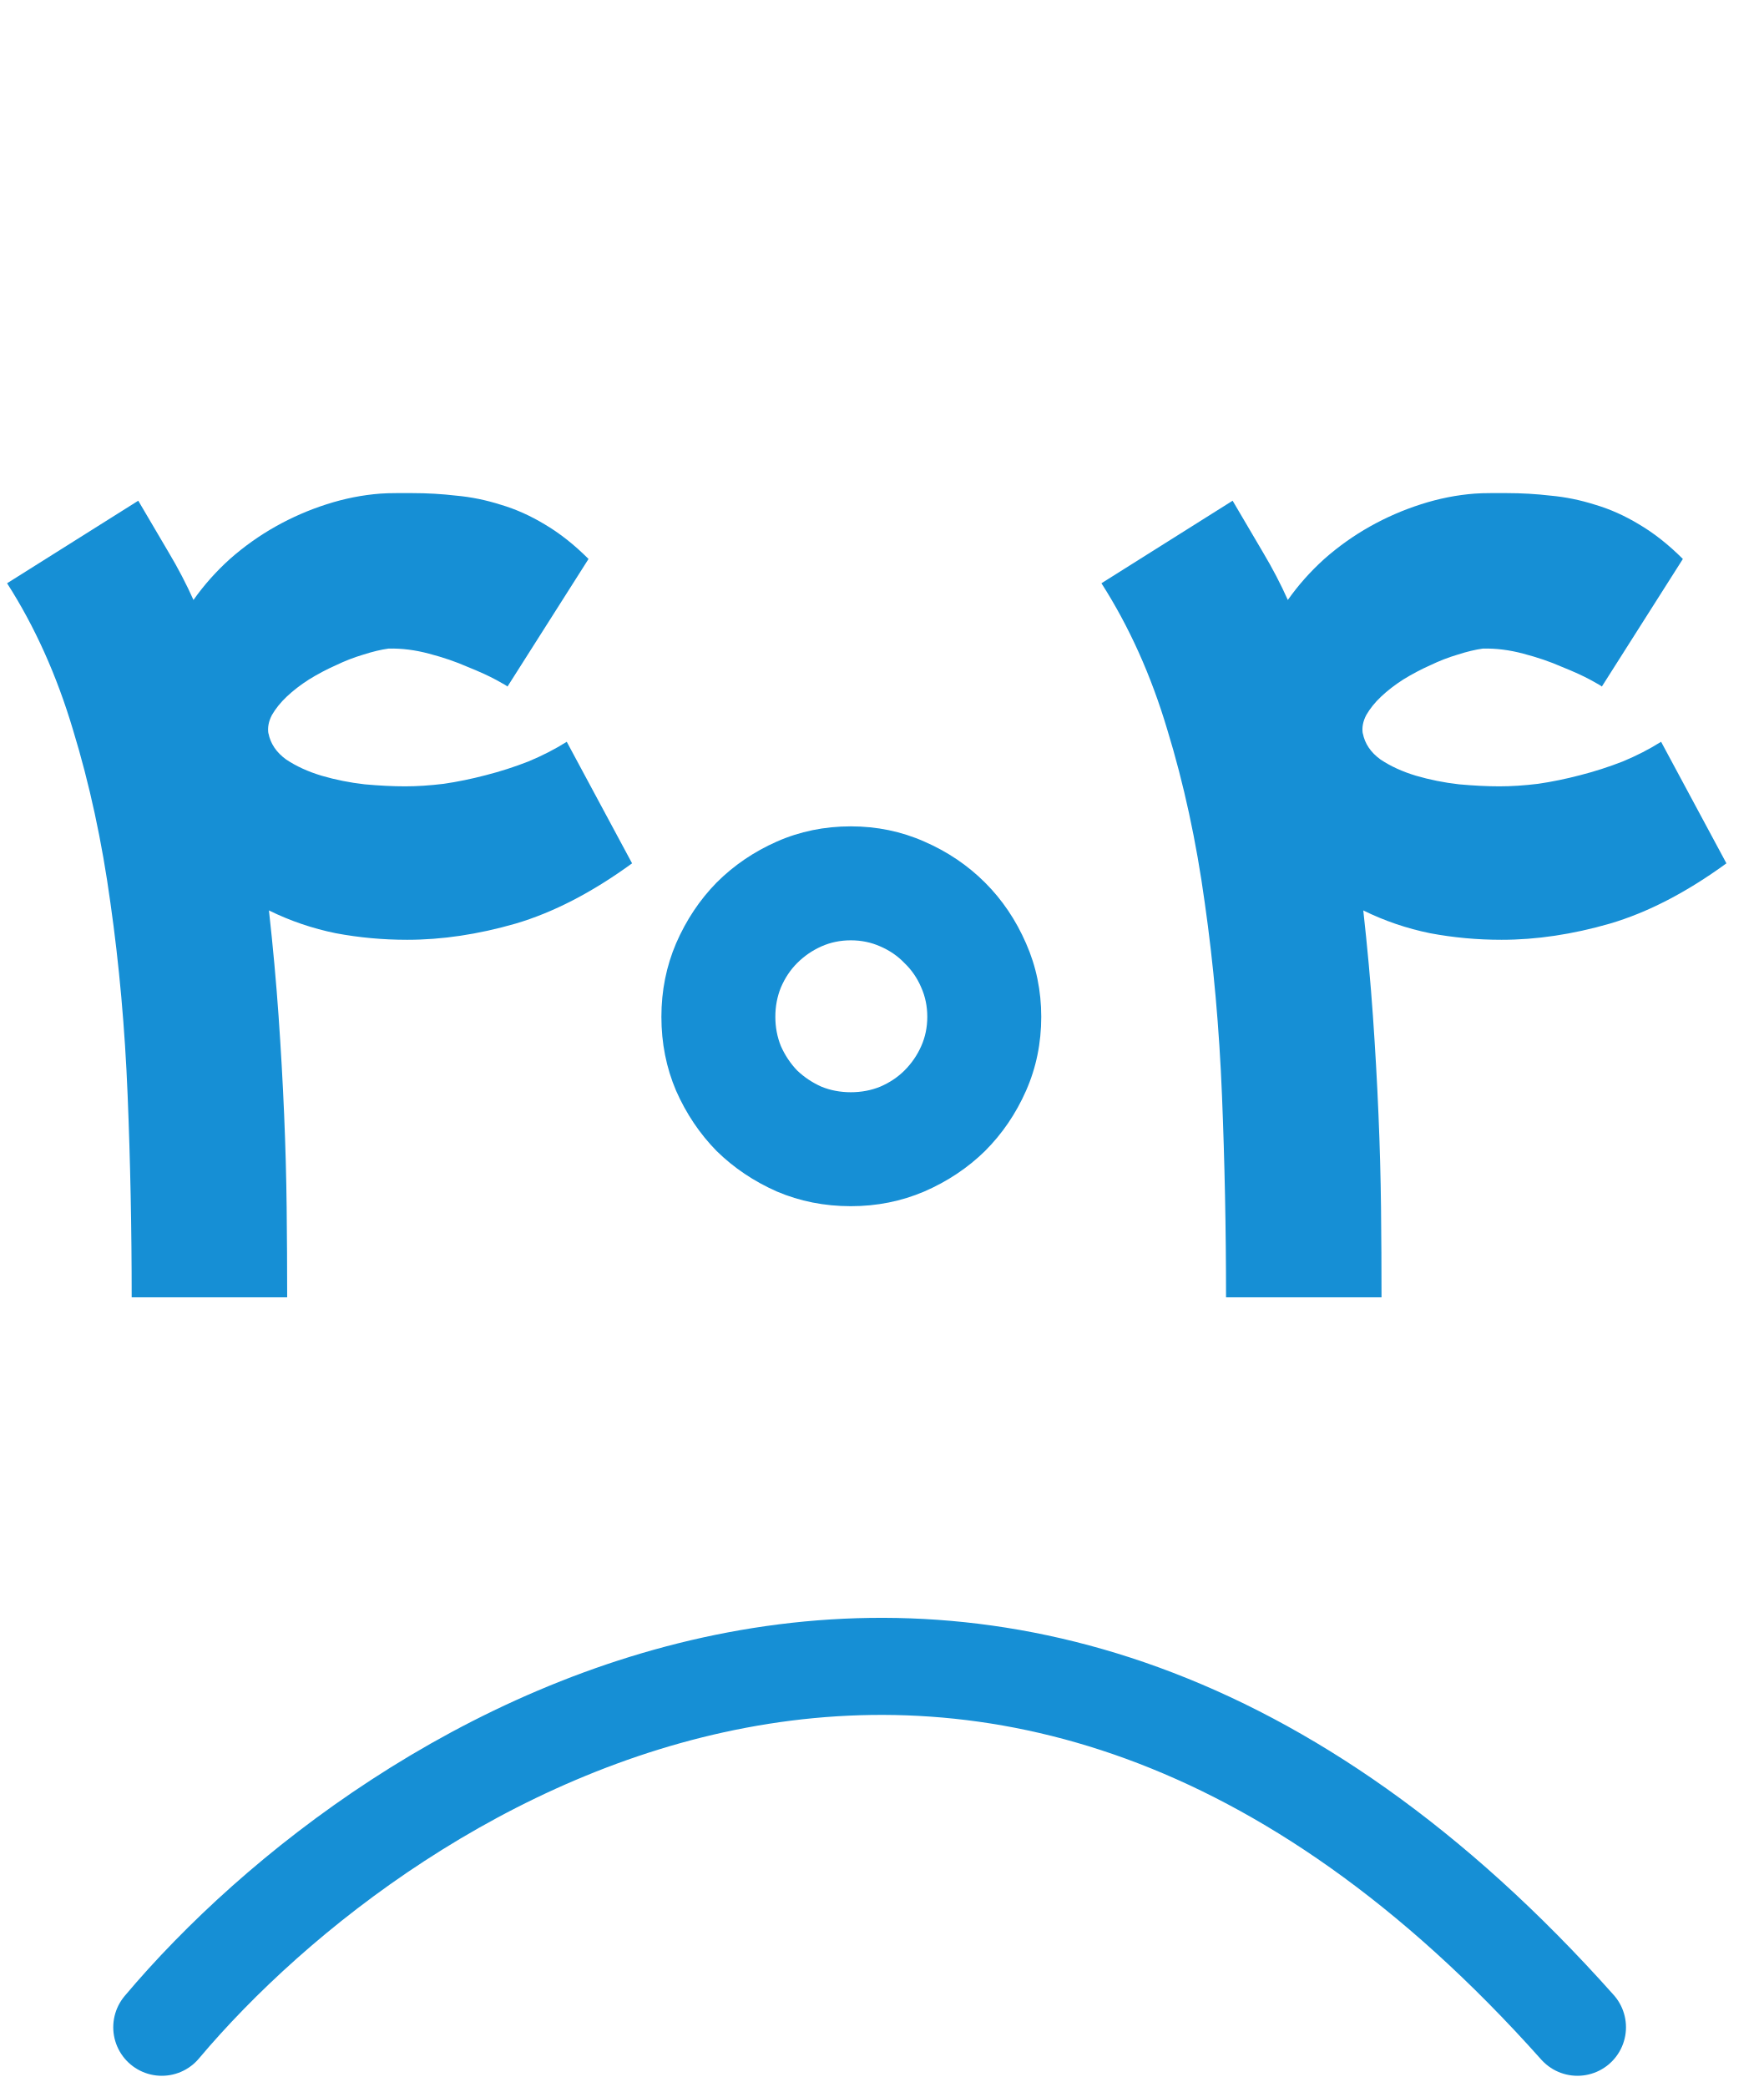
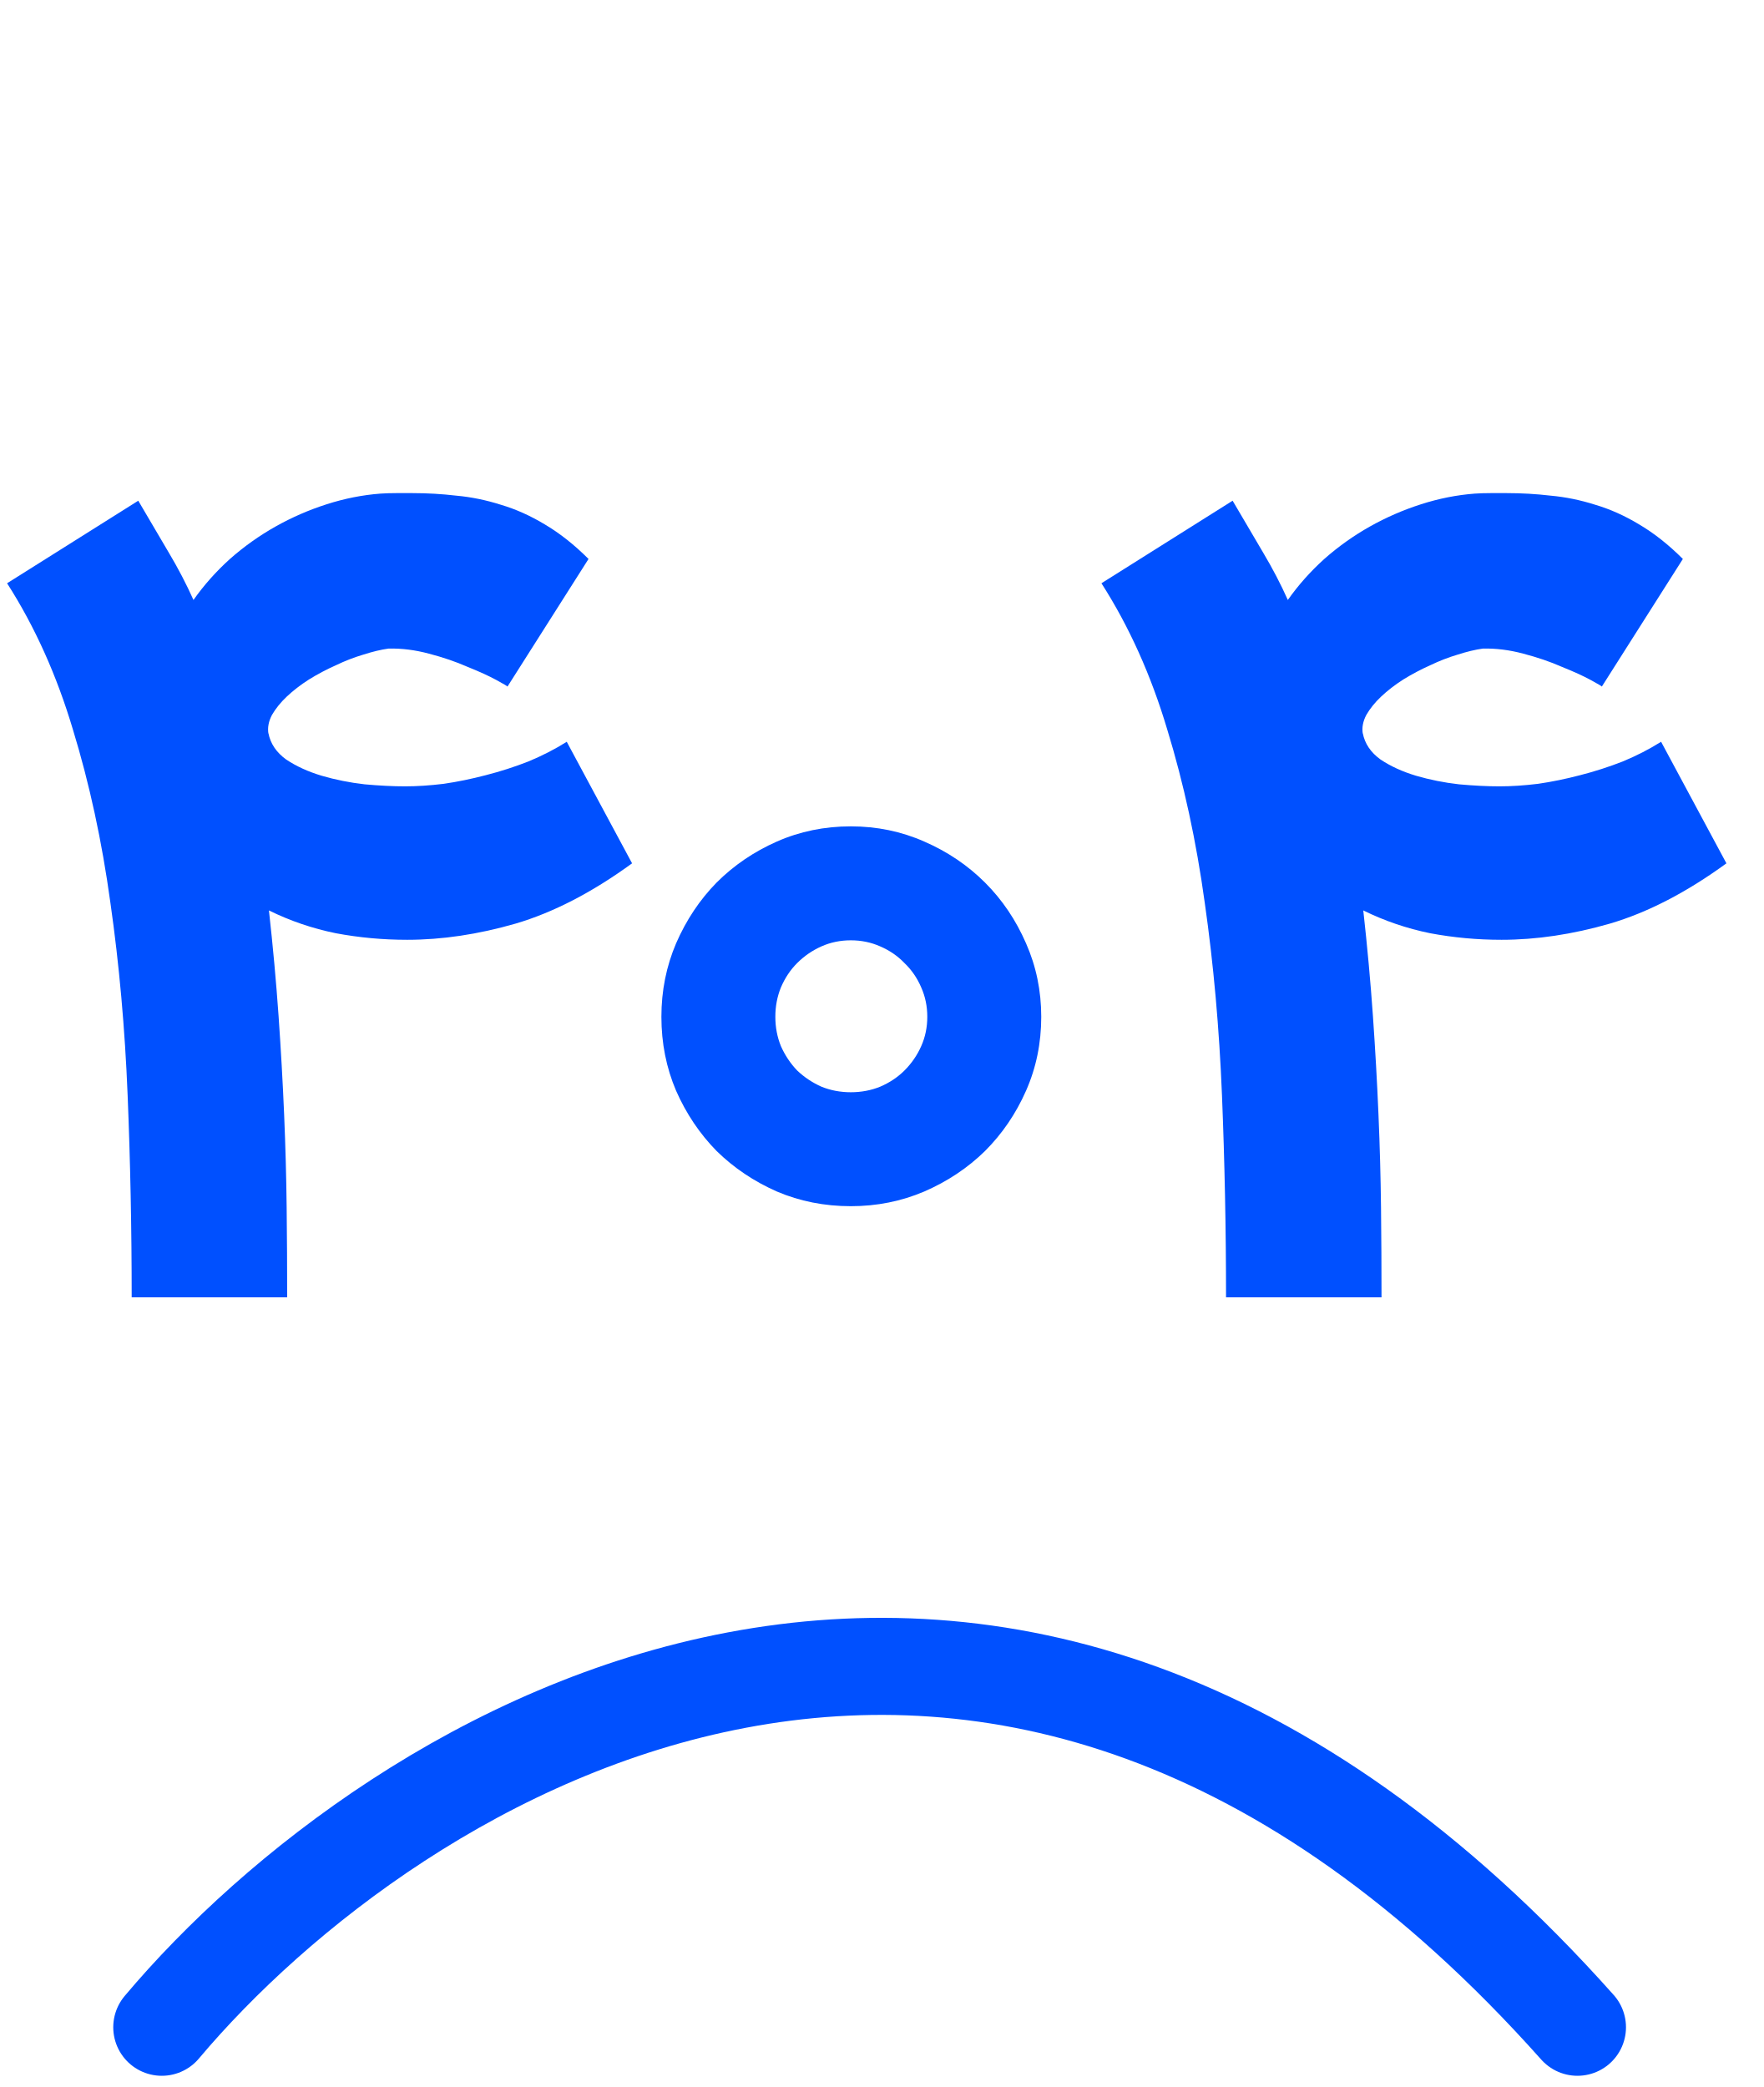
<svg xmlns="http://www.w3.org/2000/svg" width="109" height="129" viewBox="0 0 109 129" fill="none">
-   <path d="M10 125.307C24.167 108.474 61.5 84.907 97.5 125.307" stroke="#168FD5" stroke-width="6" stroke-linecap="round" />
-   <path d="M25.169 58.09C23.666 58.09 22.195 57.955 20.755 57.684C19.315 57.391 17.937 56.922 16.623 56.275C16.873 58.529 17.071 60.699 17.217 62.786C17.363 64.873 17.478 66.908 17.562 68.89C17.645 70.852 17.697 72.772 17.718 74.65C17.739 76.508 17.75 78.355 17.75 80.191H8.139C8.139 75.976 8.056 71.812 7.889 67.701C7.722 63.569 7.367 59.603 6.824 55.805C6.303 52.007 5.53 48.438 4.508 45.099C3.506 41.739 2.15 38.724 0.438 36.052L8.546 30.95C9.214 32.077 9.84 33.141 10.424 34.143C11.009 35.123 11.52 36.104 11.958 37.085C12.605 36.167 13.357 35.322 14.212 34.55C15.089 33.777 16.028 33.11 17.03 32.546C18.031 31.983 19.085 31.523 20.191 31.169C21.297 30.814 22.404 30.595 23.51 30.511C23.802 30.49 24.125 30.48 24.48 30.48C24.856 30.48 25.2 30.48 25.513 30.48C26.41 30.48 27.308 30.532 28.205 30.637C29.123 30.72 30.042 30.908 30.96 31.2C31.878 31.471 32.786 31.878 33.684 32.421C34.602 32.964 35.499 33.673 36.376 34.55L31.367 42.438C31.367 42.417 31.137 42.282 30.678 42.031C30.219 41.781 29.624 41.51 28.894 41.217C28.184 40.904 27.391 40.633 26.515 40.404C25.659 40.174 24.824 40.07 24.01 40.09C23.551 40.153 23.03 40.278 22.445 40.466C21.882 40.633 21.318 40.852 20.755 41.123C20.191 41.374 19.638 41.666 19.096 42C18.574 42.334 18.115 42.689 17.718 43.064C17.343 43.419 17.04 43.795 16.81 44.191C16.602 44.588 16.529 44.974 16.591 45.35V45.318C16.716 45.965 17.082 46.508 17.687 46.946C18.313 47.364 19.044 47.697 19.878 47.948C20.734 48.198 21.621 48.376 22.539 48.48C23.457 48.563 24.292 48.605 25.044 48.605C25.774 48.605 26.567 48.553 27.423 48.449C28.278 48.324 29.144 48.146 30.021 47.916C30.918 47.687 31.795 47.405 32.65 47.071C33.506 46.717 34.299 46.31 35.03 45.85L39.068 53.364C36.605 55.158 34.205 56.4 31.868 57.089C29.551 57.757 27.318 58.09 25.169 58.09ZM47.923 62.849C47.923 63.496 48.038 64.101 48.268 64.664C48.518 65.228 48.852 65.729 49.27 66.167C49.708 66.584 50.209 66.918 50.772 67.169C51.336 67.398 51.941 67.513 52.588 67.513C53.235 67.513 53.84 67.398 54.404 67.169C54.988 66.918 55.489 66.584 55.906 66.167C56.344 65.729 56.689 65.228 56.939 64.664C57.19 64.101 57.315 63.496 57.315 62.849C57.315 62.202 57.19 61.596 56.939 61.033C56.689 60.449 56.344 59.948 55.906 59.53C55.489 59.092 54.988 58.748 54.404 58.497C53.84 58.247 53.235 58.122 52.588 58.122C51.941 58.122 51.336 58.247 50.772 58.497C50.209 58.748 49.708 59.092 49.27 59.53C48.852 59.948 48.518 60.449 48.268 61.033C48.038 61.596 47.923 62.202 47.923 62.849ZM40.88 62.849C40.88 61.242 41.183 59.729 41.788 58.31C42.414 56.87 43.249 55.617 44.292 54.553C45.357 53.489 46.598 52.644 48.017 52.017C49.437 51.391 50.96 51.078 52.588 51.078C54.195 51.078 55.708 51.391 57.127 52.017C58.567 52.644 59.819 53.489 60.883 54.553C61.948 55.617 62.793 56.87 63.419 58.31C64.045 59.729 64.358 61.242 64.358 62.849C64.358 64.477 64.045 66 63.419 67.419C62.793 68.838 61.948 70.08 60.883 71.144C59.819 72.188 58.567 73.023 57.127 73.649C55.708 74.254 54.195 74.556 52.588 74.556C50.96 74.556 49.437 74.254 48.017 73.649C46.598 73.023 45.357 72.188 44.292 71.144C43.249 70.08 42.414 68.838 41.788 67.419C41.183 66 40.88 64.477 40.88 62.849ZM92.809 58.09C91.307 58.09 89.835 57.955 88.395 57.684C86.955 57.391 85.578 56.922 84.263 56.275C84.514 58.529 84.712 60.699 84.858 62.786C85.004 64.873 85.119 66.908 85.202 68.89C85.286 70.852 85.338 72.772 85.359 74.65C85.38 76.508 85.39 78.355 85.39 80.191H75.78C75.78 75.976 75.696 71.812 75.529 67.701C75.362 63.569 75.008 59.603 74.465 55.805C73.943 52.007 73.171 48.438 72.148 45.099C71.147 41.739 69.79 38.724 68.079 36.052L76.187 30.95C76.855 32.077 77.481 33.141 78.065 34.143C78.649 35.123 79.161 36.104 79.599 37.085C80.246 36.167 80.997 35.322 81.853 34.55C82.729 33.777 83.668 33.11 84.67 32.546C85.672 31.983 86.726 31.523 87.832 31.169C88.938 30.814 90.044 30.595 91.15 30.511C91.442 30.49 91.766 30.48 92.121 30.48C92.496 30.48 92.841 30.48 93.154 30.48C94.051 30.48 94.948 30.532 95.846 30.637C96.764 30.72 97.682 30.908 98.601 31.2C99.519 31.471 100.427 31.878 101.324 32.421C102.242 32.964 103.14 33.673 104.016 34.55L99.008 42.438C99.008 42.417 98.778 42.282 98.319 42.031C97.86 41.781 97.265 41.51 96.534 41.217C95.825 40.904 95.032 40.633 94.155 40.404C93.3 40.174 92.465 40.07 91.651 40.09C91.192 40.153 90.67 40.278 90.086 40.466C89.522 40.633 88.959 40.852 88.395 41.123C87.832 41.374 87.279 41.666 86.736 42C86.215 42.334 85.755 42.689 85.359 43.064C84.983 43.419 84.681 43.795 84.451 44.191C84.242 44.588 84.169 44.974 84.232 45.35V45.318C84.357 45.965 84.722 46.508 85.328 46.946C85.954 47.364 86.684 47.697 87.519 47.948C88.374 48.198 89.261 48.376 90.18 48.48C91.098 48.563 91.933 48.605 92.684 48.605C93.415 48.605 94.208 48.553 95.063 48.449C95.919 48.324 96.785 48.146 97.662 47.916C98.559 47.687 99.435 47.405 100.291 47.071C101.147 46.717 101.94 46.31 102.67 45.85L106.708 53.364C104.246 55.158 101.846 56.4 99.508 57.089C97.192 57.757 94.959 58.09 92.809 58.09Z" fill="#168FD5" />
+   <path d="M10 125.307C24.167 108.474 61.5 84.907 97.5 125.307" stroke="#0050FF" stroke-width="6" stroke-linecap="round" />
+   <path d="M25.169 58.09C23.666 58.09 22.195 57.955 20.755 57.684C19.315 57.391 17.937 56.922 16.623 56.275C16.873 58.529 17.071 60.699 17.217 62.786C17.363 64.873 17.478 66.908 17.562 68.89C17.645 70.852 17.697 72.772 17.718 74.65C17.739 76.508 17.75 78.355 17.75 80.191H8.139C8.139 75.976 8.056 71.812 7.889 67.701C7.722 63.569 7.367 59.603 6.824 55.805C6.303 52.007 5.53 48.438 4.508 45.099C3.506 41.739 2.15 38.724 0.438 36.052L8.546 30.95C9.214 32.077 9.84 33.141 10.424 34.143C11.009 35.123 11.52 36.104 11.958 37.085C12.605 36.167 13.357 35.322 14.212 34.55C15.089 33.777 16.028 33.11 17.03 32.546C18.031 31.983 19.085 31.523 20.191 31.169C21.297 30.814 22.404 30.595 23.51 30.511C23.802 30.49 24.125 30.48 24.48 30.48C24.856 30.48 25.2 30.48 25.513 30.48C26.41 30.48 27.308 30.532 28.205 30.637C29.123 30.72 30.042 30.908 30.96 31.2C31.878 31.471 32.786 31.878 33.684 32.421C34.602 32.964 35.499 33.673 36.376 34.55L31.367 42.438C31.367 42.417 31.137 42.282 30.678 42.031C30.219 41.781 29.624 41.51 28.894 41.217C28.184 40.904 27.391 40.633 26.515 40.404C25.659 40.174 24.824 40.07 24.01 40.09C23.551 40.153 23.03 40.278 22.445 40.466C21.882 40.633 21.318 40.852 20.755 41.123C20.191 41.374 19.638 41.666 19.096 42C18.574 42.334 18.115 42.689 17.718 43.064C17.343 43.419 17.04 43.795 16.81 44.191C16.602 44.588 16.529 44.974 16.591 45.35V45.318C16.716 45.965 17.082 46.508 17.687 46.946C18.313 47.364 19.044 47.697 19.878 47.948C20.734 48.198 21.621 48.376 22.539 48.48C23.457 48.563 24.292 48.605 25.044 48.605C25.774 48.605 26.567 48.553 27.423 48.449C28.278 48.324 29.144 48.146 30.021 47.916C30.918 47.687 31.795 47.405 32.65 47.071C33.506 46.717 34.299 46.31 35.03 45.85L39.068 53.364C36.605 55.158 34.205 56.4 31.868 57.089C29.551 57.757 27.318 58.09 25.169 58.09ZM47.923 62.849C47.923 63.496 48.038 64.101 48.268 64.664C48.518 65.228 48.852 65.729 49.27 66.167C49.708 66.584 50.209 66.918 50.772 67.169C51.336 67.398 51.941 67.513 52.588 67.513C53.235 67.513 53.84 67.398 54.404 67.169C54.988 66.918 55.489 66.584 55.906 66.167C56.344 65.729 56.689 65.228 56.939 64.664C57.19 64.101 57.315 63.496 57.315 62.849C57.315 62.202 57.19 61.596 56.939 61.033C56.689 60.449 56.344 59.948 55.906 59.53C55.489 59.092 54.988 58.748 54.404 58.497C53.84 58.247 53.235 58.122 52.588 58.122C51.941 58.122 51.336 58.247 50.772 58.497C50.209 58.748 49.708 59.092 49.27 59.53C48.852 59.948 48.518 60.449 48.268 61.033C48.038 61.596 47.923 62.202 47.923 62.849ZM40.88 62.849C40.88 61.242 41.183 59.729 41.788 58.31C42.414 56.87 43.249 55.617 44.292 54.553C45.357 53.489 46.598 52.644 48.017 52.017C49.437 51.391 50.96 51.078 52.588 51.078C54.195 51.078 55.708 51.391 57.127 52.017C58.567 52.644 59.819 53.489 60.883 54.553C61.948 55.617 62.793 56.87 63.419 58.31C64.045 59.729 64.358 61.242 64.358 62.849C64.358 64.477 64.045 66 63.419 67.419C62.793 68.838 61.948 70.08 60.883 71.144C59.819 72.188 58.567 73.023 57.127 73.649C55.708 74.254 54.195 74.556 52.588 74.556C50.96 74.556 49.437 74.254 48.017 73.649C46.598 73.023 45.357 72.188 44.292 71.144C43.249 70.08 42.414 68.838 41.788 67.419C41.183 66 40.88 64.477 40.88 62.849ZM92.809 58.09C91.307 58.09 89.835 57.955 88.395 57.684C86.955 57.391 85.578 56.922 84.263 56.275C84.514 58.529 84.712 60.699 84.858 62.786C85.004 64.873 85.119 66.908 85.202 68.89C85.286 70.852 85.338 72.772 85.359 74.65C85.38 76.508 85.39 78.355 85.39 80.191H75.78C75.78 75.976 75.696 71.812 75.529 67.701C75.362 63.569 75.008 59.603 74.465 55.805C73.943 52.007 73.171 48.438 72.148 45.099C71.147 41.739 69.79 38.724 68.079 36.052L76.187 30.95C76.855 32.077 77.481 33.141 78.065 34.143C78.649 35.123 79.161 36.104 79.599 37.085C80.246 36.167 80.997 35.322 81.853 34.55C82.729 33.777 83.668 33.11 84.67 32.546C85.672 31.983 86.726 31.523 87.832 31.169C88.938 30.814 90.044 30.595 91.15 30.511C91.442 30.49 91.766 30.48 92.121 30.48C92.496 30.48 92.841 30.48 93.154 30.48C94.051 30.48 94.948 30.532 95.846 30.637C96.764 30.72 97.682 30.908 98.601 31.2C99.519 31.471 100.427 31.878 101.324 32.421C102.242 32.964 103.14 33.673 104.016 34.55L99.008 42.438C99.008 42.417 98.778 42.282 98.319 42.031C97.86 41.781 97.265 41.51 96.534 41.217C95.825 40.904 95.032 40.633 94.155 40.404C93.3 40.174 92.465 40.07 91.651 40.09C91.192 40.153 90.67 40.278 90.086 40.466C89.522 40.633 88.959 40.852 88.395 41.123C87.832 41.374 87.279 41.666 86.736 42C86.215 42.334 85.755 42.689 85.359 43.064C84.983 43.419 84.681 43.795 84.451 44.191C84.242 44.588 84.169 44.974 84.232 45.35V45.318C84.357 45.965 84.722 46.508 85.328 46.946C85.954 47.364 86.684 47.697 87.519 47.948C88.374 48.198 89.261 48.376 90.18 48.48C91.098 48.563 91.933 48.605 92.684 48.605C93.415 48.605 94.208 48.553 95.063 48.449C95.919 48.324 96.785 48.146 97.662 47.916C98.559 47.687 99.435 47.405 100.291 47.071C101.147 46.717 101.94 46.31 102.67 45.85L106.708 53.364C104.246 55.158 101.846 56.4 99.508 57.089C97.192 57.757 94.959 58.09 92.809 58.09Z" fill="#0050FF" />
</svg>
